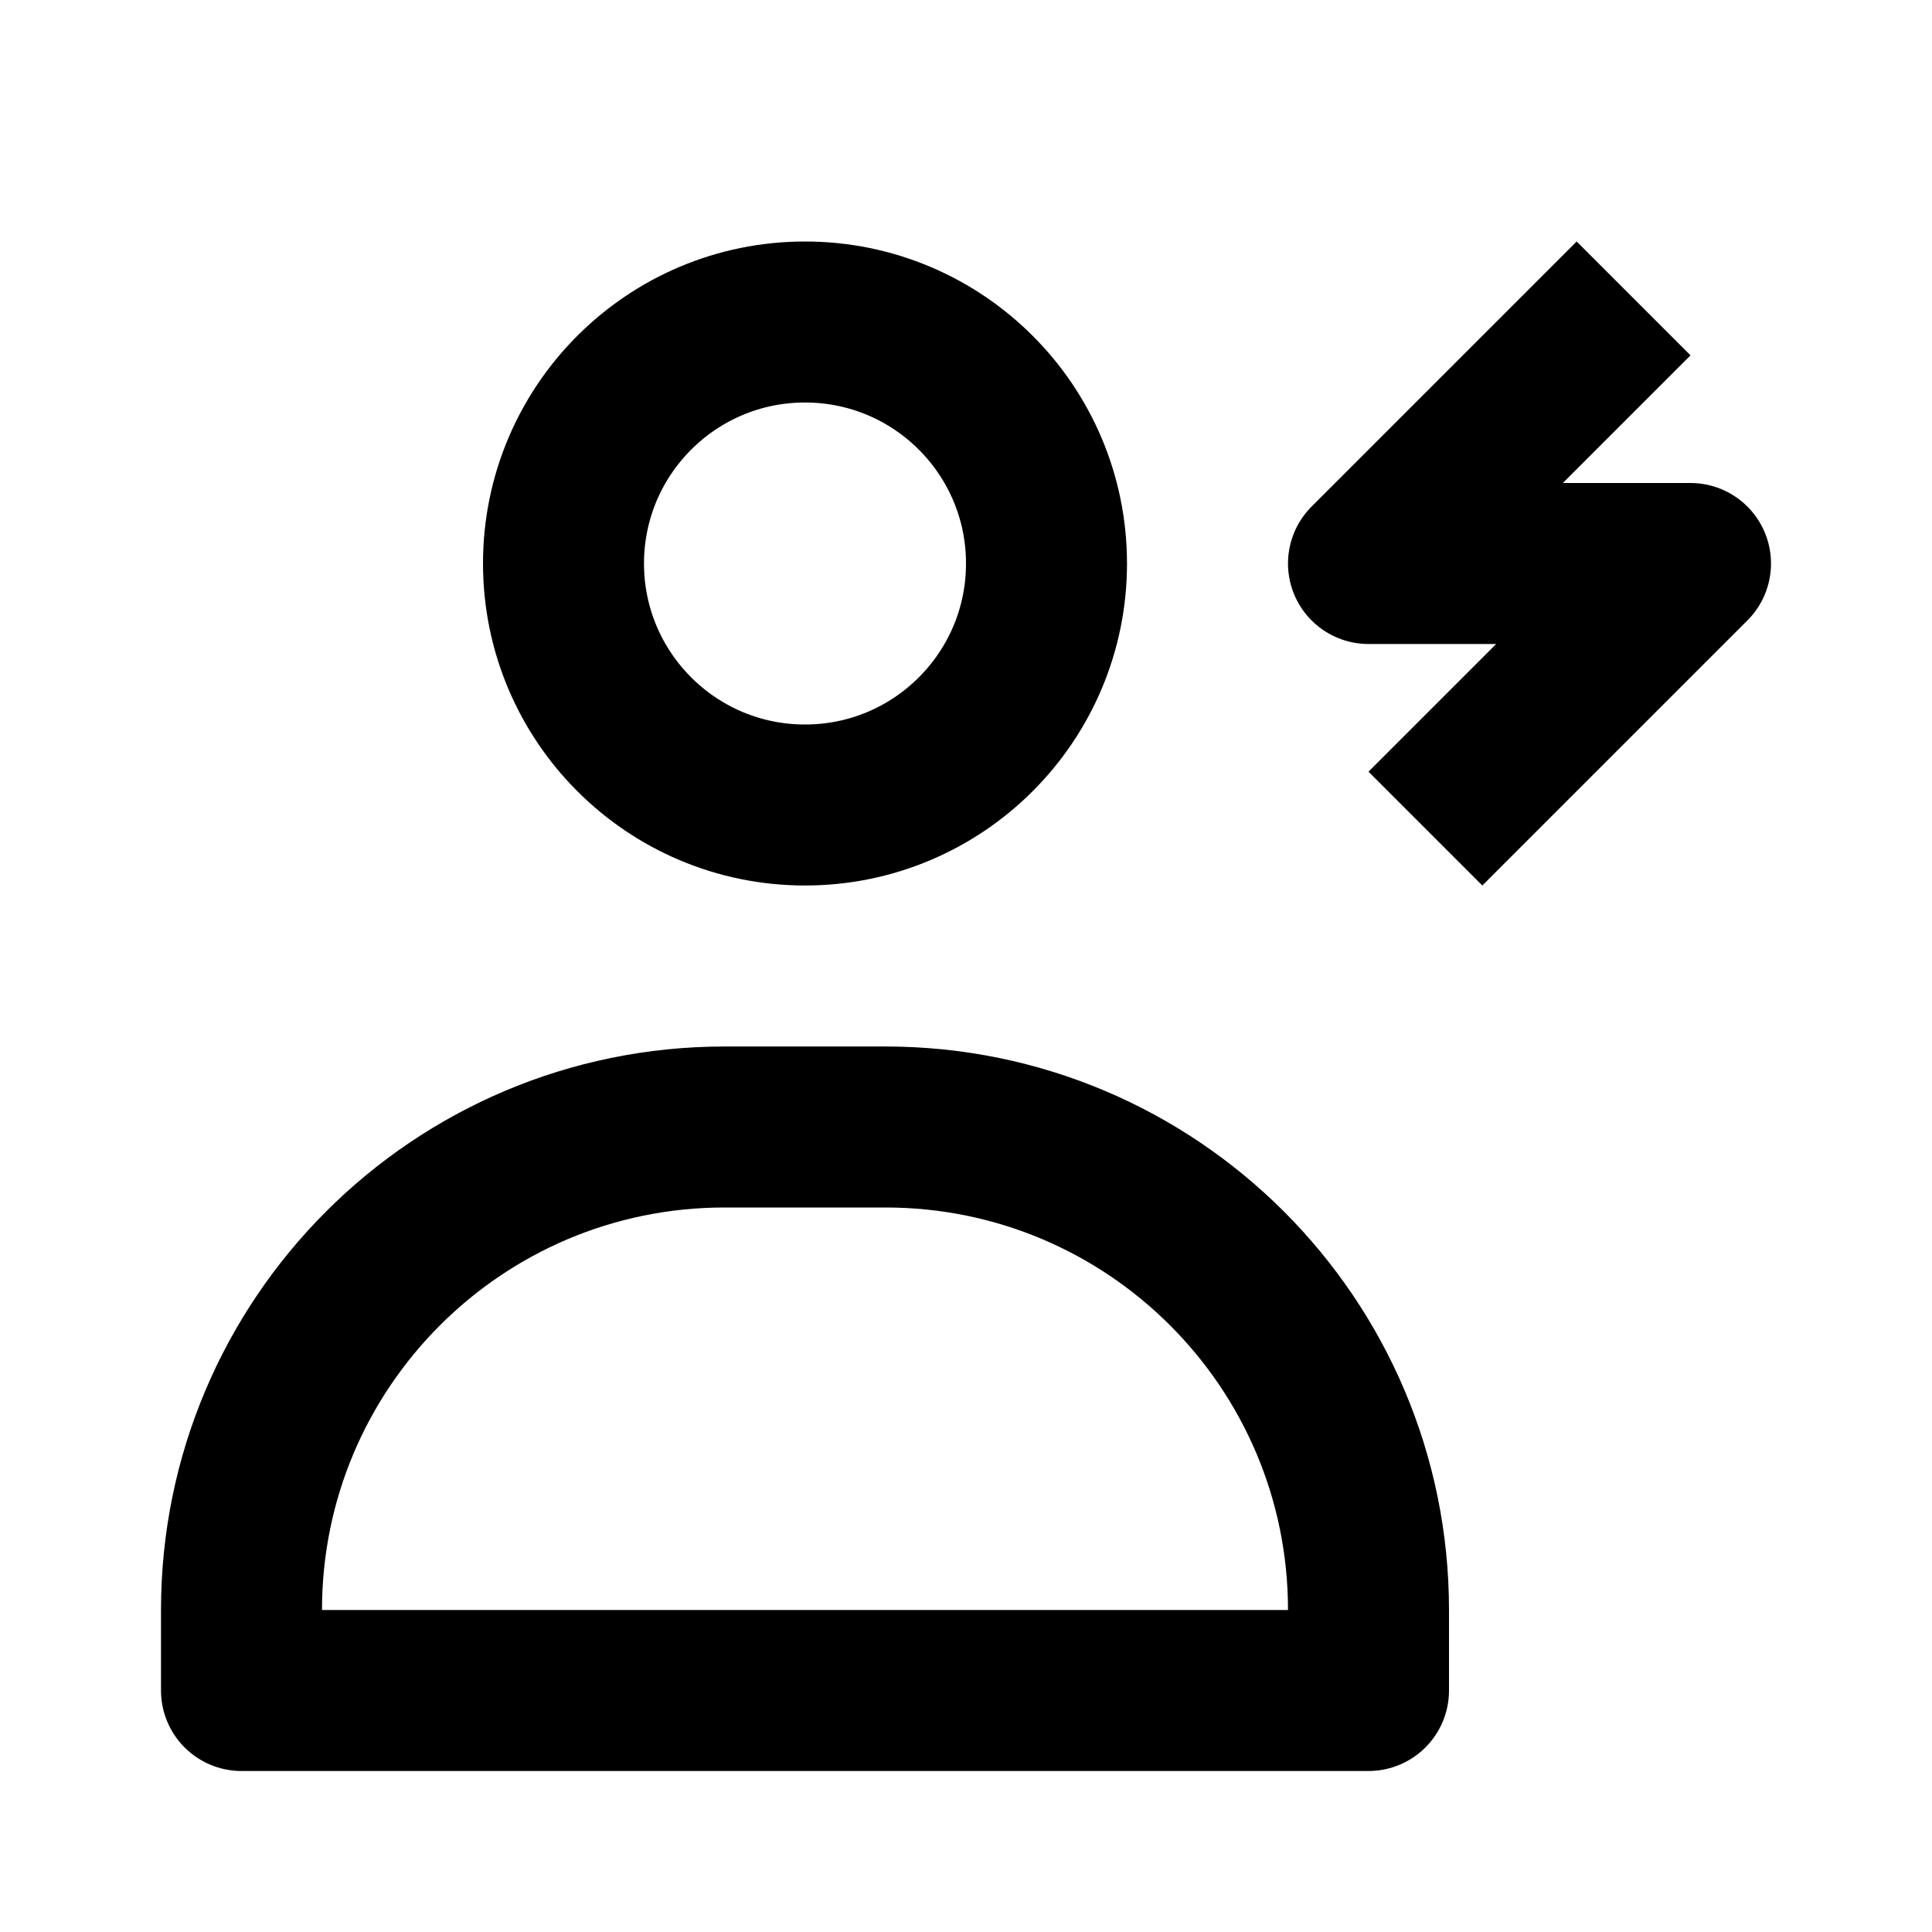
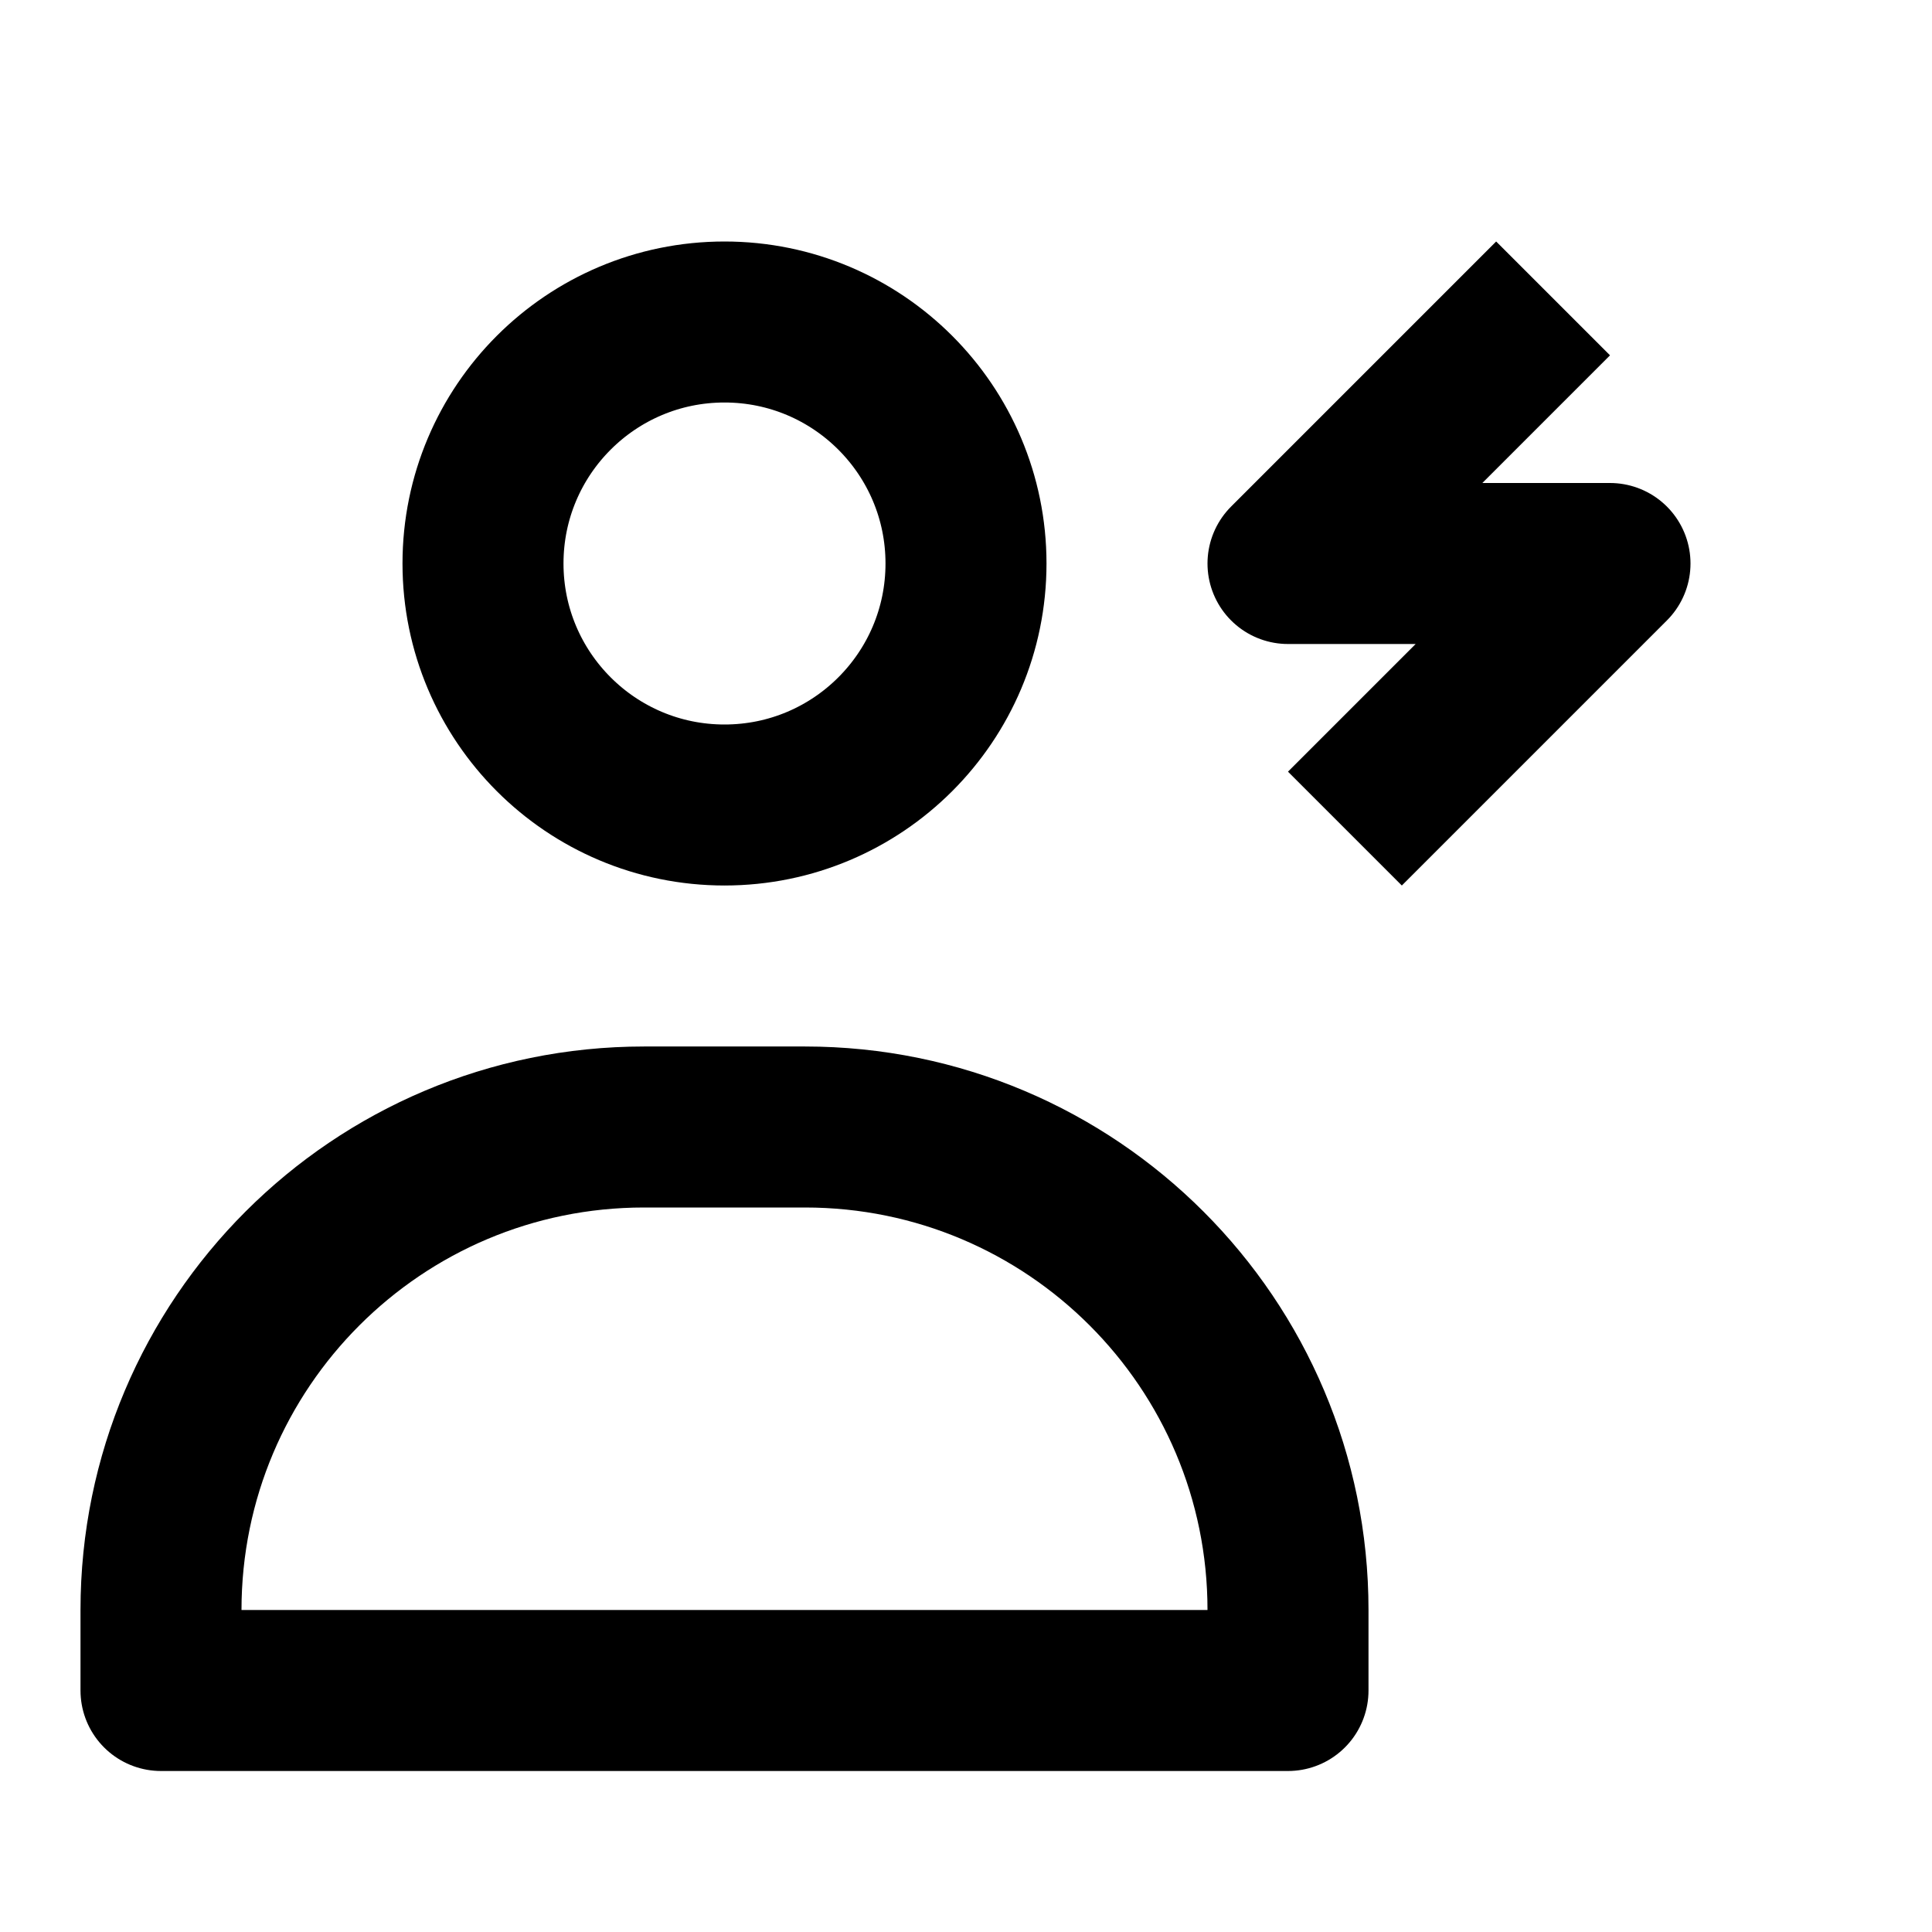
<svg xmlns="http://www.w3.org/2000/svg" width="24" height="24" fill="none" stroke="currentColor" stroke-linejoin="round" stroke-width="2" aria-hidden="true" viewBox="0 0 24 24">
-   <path d="M20.293 3.707 17 7h4l-3.293 3.293M9 14h2a6 6 0 0 1 6 6v1H3v-1a6 6 0 0 1 6-6Zm1-10a3 3 0 1 1 0 6 3 3 0 0 1 0-6Z" />
+   <path d="M8 14h2a6 6 0 0 1 6 6v1H2v-1a6 6 0 0 1 6-6ZM9 4a3 3 0 1 1 0 6 3 3 0 0 1 0-6Zm10.293-.293L16 7h4l-3.293 3.293" />
</svg>
